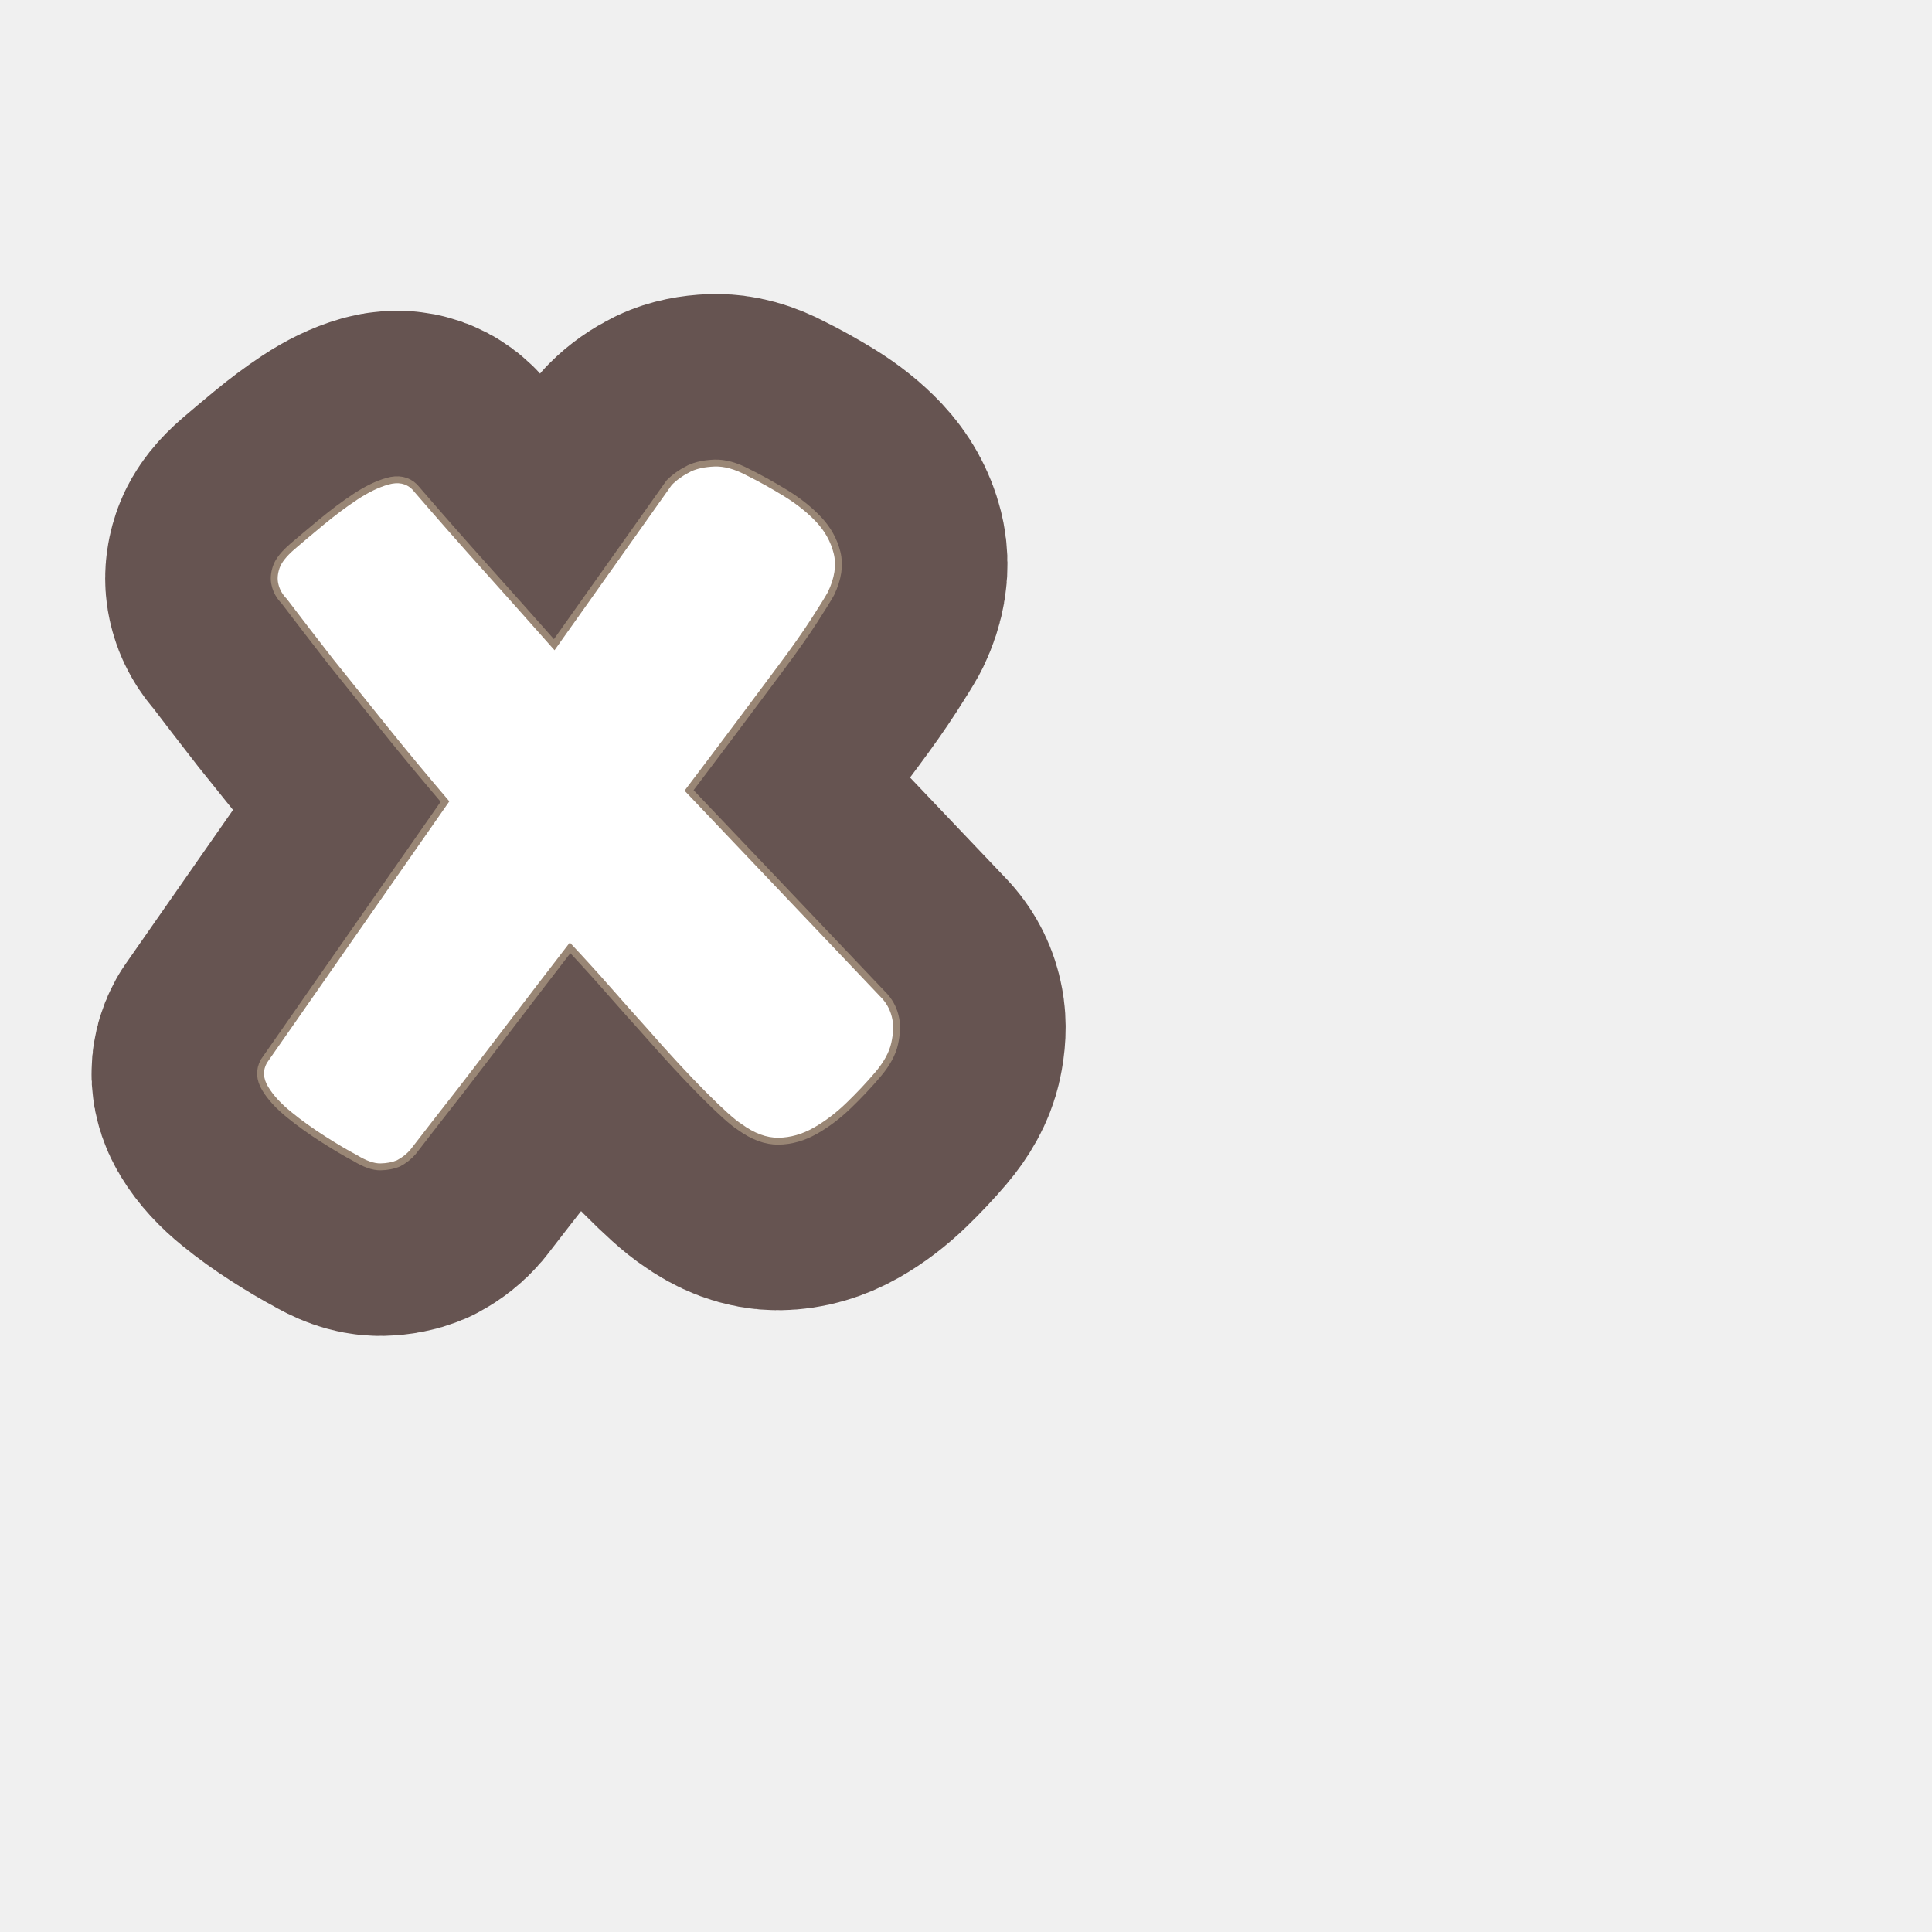
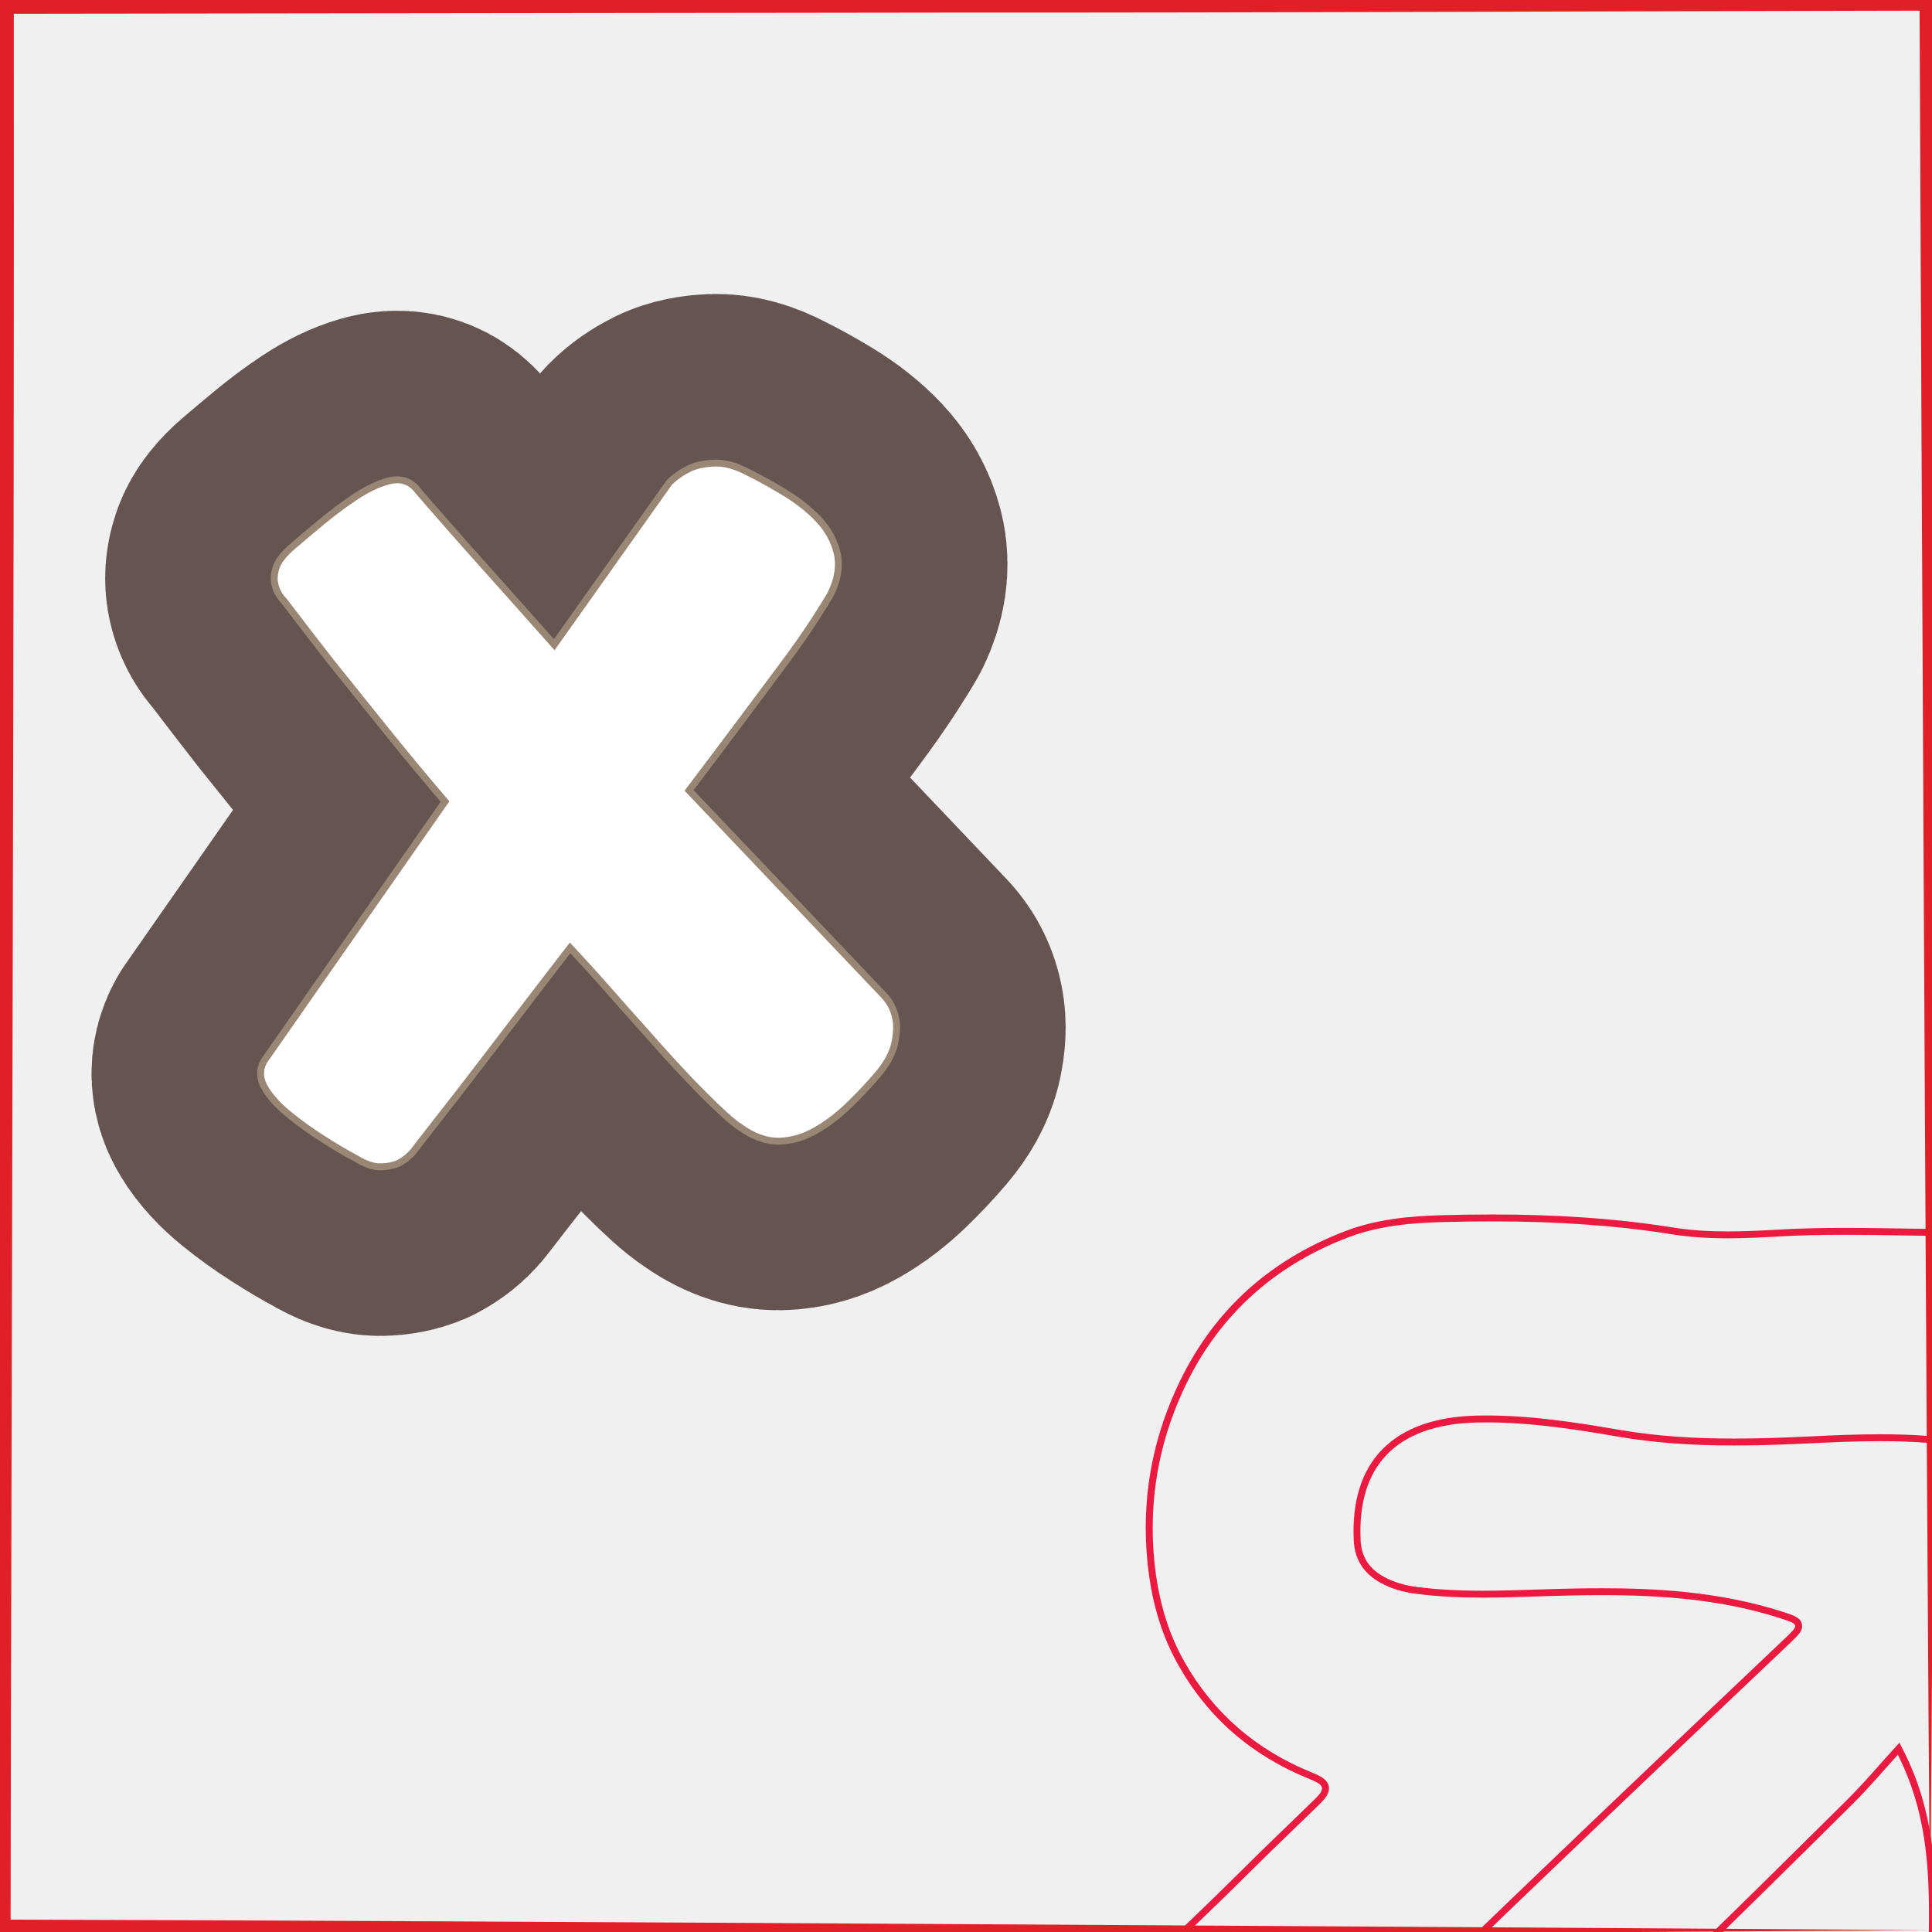
- <svg xmlns="http://www.w3.org/2000/svg" id="Layer_1" viewBox="0 0 280 280">
+ <svg xmlns="http://www.w3.org/2000/svg" viewBox="0 0 280 280">
  <defs>
    <style>
      .cls-1 {
        stroke: #665451;
        stroke-width: 50px;
      }

      .cls-1, .cls-2 {
        fill: none;
        stroke-linecap: round;
        stroke-linejoin: round;
      }

      .cls-3 {
        fill: #fff;
      }

+       .cls-4 {
+         fill: #e11f26;
+       }
+ 
+       .cls-5 {
+         fill: #ec1940;
+       }
+ 
      .cls-2 {
        stroke: #998675;
        stroke-width: 2px;
      }
    </style>
  </defs>
-   <path d="M127.872,144.741c.765.865,1.25,1.867,1.459,3.007.188.912.136,2.045-.159,3.4-.297,1.354-1.077,2.778-2.345,4.27-1.269,1.493-2.655,2.967-4.157,4.418-1.505,1.454-3.084,2.654-4.745,3.598-1.66.942-3.357,1.428-5.092,1.453-1.734.024-3.525-.642-5.371-1.995-.978-.615-2.692-2.153-5.15-4.619-2.457-2.463-5.344-5.586-8.66-9.37-1.654-1.834-3.407-3.805-5.255-5.913-1.85-2.107-3.79-4.235-5.814-6.388-3.143,4.076-6.103,7.934-8.875,11.573-2.773,3.641-5.208,6.819-7.302,9.535-2.519,3.215-4.826,6.182-6.92,8.896-.53.623-1.184,1.138-1.958,1.548-.672.285-1.471.437-2.394.455-.927.016-2.059-.386-3.397-1.201-1.332-.701-2.882-1.617-4.651-2.749-1.771-1.129-3.399-2.3-4.886-3.511-1.487-1.21-2.601-2.422-3.334-3.638-.735-1.213-.799-2.367-.193-3.457l26.449-37.916c-3.327-3.898-6.406-7.613-9.238-11.148-2.833-3.53-5.344-6.656-7.532-9.374-2.457-3.158-4.722-6.1-6.793-8.827-.633-.644-1.038-1.362-1.217-2.158-.172-.681-.117-1.438.163-2.272.28-.831,1.014-1.758,2.206-2.782,1.19-1.022,2.6-2.209,4.228-3.556,1.626-1.348,3.236-2.546,4.83-3.604,1.592-1.055,3.095-1.784,4.512-2.189,1.414-.402,2.56-.178,3.441.677,3.45,4.004,6.893,7.923,10.329,11.753,3.437,3.832,6.875,7.692,10.316,11.581l16.988-23.952c.748-.755,1.68-1.409,2.794-1.962.891-.42,2.03-.657,3.415-.712,1.385-.052,2.922.372,4.618,1.276,1.81.895,3.628,1.906,5.456,3.031,1.828,1.128,3.375,2.361,4.642,3.705,1.265,1.347,2.112,2.867,2.541,4.57.426,1.702.144,3.578-.847,5.625-.405.728-1.199,2.008-2.38,3.84-1.184,1.833-2.714,4.013-4.593,6.537-1.879,2.526-3.994,5.36-6.344,8.503-2.351,3.142-4.834,6.443-7.447,9.893,4.808,5.055,9.586,10.077,14.333,15.077,4.747,4.998,9.522,10.024,14.333,15.075Z" />
-   <path class="cls-1" d="M127.872,144.741c.765.865,1.25,1.867,1.459,3.007.188.912.136,2.045-.159,3.4-.297,1.354-1.077,2.778-2.345,4.27-1.269,1.493-2.655,2.967-4.157,4.418-1.505,1.454-3.084,2.654-4.745,3.598-1.66.942-3.357,1.428-5.092,1.453-1.734.024-3.525-.642-5.371-1.995-.978-.615-2.692-2.153-5.15-4.619-2.457-2.463-5.344-5.586-8.66-9.37-1.654-1.834-3.407-3.805-5.255-5.913-1.85-2.107-3.79-4.235-5.814-6.388-3.143,4.076-6.103,7.934-8.875,11.573-2.773,3.641-5.208,6.819-7.302,9.535-2.519,3.215-4.826,6.182-6.92,8.896-.53.623-1.184,1.138-1.958,1.548-.672.285-1.471.437-2.394.455-.927.016-2.059-.386-3.397-1.201-1.332-.701-2.882-1.617-4.651-2.749-1.771-1.129-3.399-2.3-4.886-3.511-1.487-1.21-2.601-2.422-3.334-3.638-.735-1.213-.799-2.367-.193-3.457l26.449-37.916c-3.327-3.898-6.406-7.613-9.238-11.148-2.833-3.53-5.344-6.656-7.532-9.374-2.457-3.158-4.722-6.1-6.793-8.827-.633-.644-1.038-1.362-1.217-2.158-.172-.681-.117-1.438.163-2.272.28-.831,1.014-1.758,2.206-2.782,1.19-1.022,2.6-2.209,4.228-3.556,1.626-1.348,3.236-2.546,4.83-3.604,1.592-1.055,3.095-1.784,4.512-2.189,1.414-.402,2.56-.178,3.441.677,3.45,4.004,6.893,7.923,10.329,11.753,3.437,3.832,6.875,7.692,10.316,11.581l16.988-23.952c.748-.755,1.68-1.409,2.794-1.962.891-.42,2.03-.657,3.415-.712,1.385-.052,2.922.372,4.618,1.276,1.81.895,3.628,1.906,5.456,3.031,1.828,1.128,3.375,2.361,4.642,3.705,1.265,1.347,2.112,2.867,2.541,4.57.426,1.702.144,3.578-.847,5.625-.405.728-1.199,2.008-2.38,3.84-1.184,1.833-2.714,4.013-4.593,6.537-1.879,2.526-3.994,5.36-6.344,8.503-2.351,3.142-4.834,6.443-7.447,9.893,4.808,5.055,9.586,10.077,14.333,15.077,4.747,4.998,9.522,10.024,14.333,15.075Z" />
-   <path class="cls-2" d="M127.872,144.741c.765.865,1.25,1.867,1.459,3.007.188.912.136,2.045-.159,3.4-.297,1.354-1.077,2.778-2.345,4.27-1.269,1.493-2.655,2.967-4.157,4.418-1.505,1.454-3.084,2.654-4.745,3.598-1.66.942-3.357,1.428-5.092,1.453-1.734.024-3.525-.642-5.371-1.995-.978-.615-2.692-2.153-5.15-4.619-2.457-2.463-5.344-5.586-8.66-9.37-1.654-1.834-3.407-3.805-5.255-5.913-1.85-2.107-3.79-4.235-5.814-6.388-3.143,4.076-6.103,7.934-8.875,11.573-2.773,3.641-5.208,6.819-7.302,9.535-2.519,3.215-4.826,6.182-6.92,8.896-.53.623-1.184,1.138-1.958,1.548-.672.285-1.471.437-2.394.455-.927.016-2.059-.386-3.397-1.201-1.332-.701-2.882-1.617-4.651-2.749-1.771-1.129-3.399-2.3-4.886-3.511-1.487-1.21-2.601-2.422-3.334-3.638-.735-1.213-.799-2.367-.193-3.457l26.449-37.916c-3.327-3.898-6.406-7.613-9.238-11.148-2.833-3.53-5.344-6.656-7.532-9.374-2.457-3.158-4.722-6.1-6.793-8.827-.633-.644-1.038-1.362-1.217-2.158-.172-.681-.117-1.438.163-2.272.28-.831,1.014-1.758,2.206-2.782,1.19-1.022,2.6-2.209,4.228-3.556,1.626-1.348,3.236-2.546,4.83-3.604,1.592-1.055,3.095-1.784,4.512-2.189,1.414-.402,2.56-.178,3.441.677,3.45,4.004,6.893,7.923,10.329,11.753,3.437,3.832,6.875,7.692,10.316,11.581l16.988-23.952c.748-.755,1.68-1.409,2.794-1.962.891-.42,2.03-.657,3.415-.712,1.385-.052,2.922.372,4.618,1.276,1.81.895,3.628,1.906,5.456,3.031,1.828,1.128,3.375,2.361,4.642,3.705,1.265,1.347,2.112,2.867,2.541,4.57.426,1.702.144,3.578-.847,5.625-.405.728-1.199,2.008-2.38,3.84-1.184,1.833-2.714,4.013-4.593,6.537-1.879,2.526-3.994,5.36-6.344,8.503-2.351,3.142-4.834,6.443-7.447,9.893,4.808,5.055,9.586,10.077,14.333,15.077,4.747,4.998,9.522,10.024,14.333,15.075Z" />
-   <path class="cls-3" d="M127.872,144.741c.765.865,1.25,1.867,1.459,3.007.188.912.136,2.045-.159,3.4-.297,1.354-1.077,2.778-2.345,4.27-1.269,1.493-2.655,2.967-4.157,4.418-1.505,1.454-3.084,2.654-4.745,3.598-1.66.942-3.357,1.428-5.092,1.453-1.734.024-3.525-.642-5.371-1.995-.978-.615-2.692-2.153-5.15-4.619-2.457-2.463-5.344-5.586-8.66-9.37-1.654-1.834-3.407-3.805-5.255-5.913-1.85-2.107-3.79-4.235-5.814-6.388-3.143,4.076-6.103,7.934-8.875,11.573-2.773,3.641-5.208,6.819-7.302,9.535-2.519,3.215-4.826,6.182-6.92,8.896-.53.623-1.184,1.138-1.958,1.548-.672.285-1.471.437-2.394.455-.927.016-2.059-.386-3.397-1.201-1.332-.701-2.882-1.617-4.651-2.749-1.771-1.129-3.399-2.3-4.886-3.511-1.487-1.21-2.601-2.422-3.334-3.638-.735-1.213-.799-2.367-.193-3.457l26.449-37.916c-3.327-3.898-6.406-7.613-9.238-11.148-2.833-3.53-5.344-6.656-7.532-9.374-2.457-3.158-4.722-6.1-6.793-8.827-.633-.644-1.038-1.362-1.217-2.158-.172-.681-.117-1.438.163-2.272.28-.831,1.014-1.758,2.206-2.782,1.19-1.022,2.6-2.209,4.228-3.556,1.626-1.348,3.236-2.546,4.83-3.604,1.592-1.055,3.095-1.784,4.512-2.189,1.414-.402,2.56-.178,3.441.677,3.45,4.004,6.893,7.923,10.329,11.753,3.437,3.832,6.875,7.692,10.316,11.581l16.988-23.952c.748-.755,1.68-1.409,2.794-1.962.891-.42,2.03-.657,3.415-.712,1.385-.052,2.922.372,4.618,1.276,1.81.895,3.628,1.906,5.456,3.031,1.828,1.128,3.375,2.361,4.642,3.705,1.265,1.347,2.112,2.867,2.541,4.57.426,1.702.144,3.578-.847,5.625-.405.728-1.199,2.008-2.38,3.84-1.184,1.833-2.714,4.013-4.593,6.537-1.879,2.526-3.994,5.36-6.344,8.503-2.351,3.142-4.834,6.443-7.447,9.893,4.808,5.055,9.586,10.077,14.333,15.077,4.747,4.998,9.522,10.024,14.333,15.075Z" />
+   <g id="Layer_1">
+     <g>
+       <path d="M127.872,144.741c.765.865,1.25,1.867,1.459,3.007.188.912.136,2.045-.159,3.4-.297,1.354-1.077,2.778-2.345,4.27-1.269,1.493-2.655,2.967-4.157,4.418-1.505,1.454-3.084,2.654-4.745,3.598-1.66.942-3.357,1.428-5.092,1.453-1.734.024-3.525-.642-5.371-1.995-.978-.615-2.692-2.153-5.15-4.619-2.457-2.463-5.344-5.586-8.66-9.37-1.654-1.834-3.407-3.805-5.255-5.913-1.85-2.107-3.79-4.235-5.814-6.388-3.143,4.076-6.103,7.934-8.875,11.573-2.773,3.641-5.208,6.819-7.302,9.535-2.519,3.215-4.826,6.182-6.92,8.896-.53.623-1.184,1.138-1.958,1.548-.672.285-1.471.437-2.394.455-.927.016-2.059-.386-3.397-1.201-1.332-.701-2.882-1.617-4.651-2.749-1.771-1.129-3.399-2.3-4.886-3.511-1.487-1.21-2.601-2.422-3.334-3.638-.735-1.213-.799-2.367-.193-3.457l26.449-37.916c-3.327-3.898-6.406-7.613-9.238-11.148-2.833-3.53-5.344-6.656-7.532-9.374-2.457-3.158-4.722-6.1-6.793-8.827-.633-.644-1.038-1.362-1.217-2.158-.172-.681-.117-1.438.163-2.272.28-.831,1.014-1.758,2.206-2.782,1.19-1.022,2.6-2.209,4.228-3.556,1.626-1.348,3.236-2.546,4.83-3.604,1.592-1.055,3.095-1.784,4.512-2.189,1.414-.402,2.56-.178,3.441.677,3.45,4.004,6.893,7.923,10.329,11.753,3.437,3.832,6.875,7.692,10.316,11.581l16.988-23.952c.748-.755,1.68-1.409,2.794-1.962.891-.42,2.03-.657,3.415-.712,1.385-.052,2.922.372,4.618,1.276,1.81.895,3.628,1.906,5.456,3.031,1.828,1.128,3.375,2.361,4.642,3.705,1.265,1.347,2.112,2.867,2.541,4.57.426,1.702.144,3.578-.847,5.625-.405.728-1.199,2.008-2.38,3.84-1.184,1.833-2.714,4.013-4.593,6.537-1.879,2.526-3.994,5.36-6.344,8.503-2.351,3.142-4.834,6.443-7.447,9.893,4.808,5.055,9.586,10.077,14.333,15.077,4.747,4.998,9.522,10.024,14.333,15.075Z" />
+       <path class="cls-1" d="M127.872,144.741c.765.865,1.25,1.867,1.459,3.007.188.912.136,2.045-.159,3.4-.297,1.354-1.077,2.778-2.345,4.27-1.269,1.493-2.655,2.967-4.157,4.418-1.505,1.454-3.084,2.654-4.745,3.598-1.66.942-3.357,1.428-5.092,1.453-1.734.024-3.525-.642-5.371-1.995-.978-.615-2.692-2.153-5.15-4.619-2.457-2.463-5.344-5.586-8.66-9.37-1.654-1.834-3.407-3.805-5.255-5.913-1.85-2.107-3.79-4.235-5.814-6.388-3.143,4.076-6.103,7.934-8.875,11.573-2.773,3.641-5.208,6.819-7.302,9.535-2.519,3.215-4.826,6.182-6.92,8.896-.53.623-1.184,1.138-1.958,1.548-.672.285-1.471.437-2.394.455-.927.016-2.059-.386-3.397-1.201-1.332-.701-2.882-1.617-4.651-2.749-1.771-1.129-3.399-2.3-4.886-3.511-1.487-1.21-2.601-2.422-3.334-3.638-.735-1.213-.799-2.367-.193-3.457l26.449-37.916c-3.327-3.898-6.406-7.613-9.238-11.148-2.833-3.53-5.344-6.656-7.532-9.374-2.457-3.158-4.722-6.1-6.793-8.827-.633-.644-1.038-1.362-1.217-2.158-.172-.681-.117-1.438.163-2.272.28-.831,1.014-1.758,2.206-2.782,1.19-1.022,2.6-2.209,4.228-3.556,1.626-1.348,3.236-2.546,4.83-3.604,1.592-1.055,3.095-1.784,4.512-2.189,1.414-.402,2.56-.178,3.441.677,3.45,4.004,6.893,7.923,10.329,11.753,3.437,3.832,6.875,7.692,10.316,11.581l16.988-23.952c.748-.755,1.68-1.409,2.794-1.962.891-.42,2.03-.657,3.415-.712,1.385-.052,2.922.372,4.618,1.276,1.81.895,3.628,1.906,5.456,3.031,1.828,1.128,3.375,2.361,4.642,3.705,1.265,1.347,2.112,2.867,2.541,4.57.426,1.702.144,3.578-.847,5.625-.405.728-1.199,2.008-2.38,3.84-1.184,1.833-2.714,4.013-4.593,6.537-1.879,2.526-3.994,5.36-6.344,8.503-2.351,3.142-4.834,6.443-7.447,9.893,4.808,5.055,9.586,10.077,14.333,15.077,4.747,4.998,9.522,10.024,14.333,15.075Z" />
+       <path class="cls-2" d="M127.872,144.741c.765.865,1.25,1.867,1.459,3.007.188.912.136,2.045-.159,3.4-.297,1.354-1.077,2.778-2.345,4.27-1.269,1.493-2.655,2.967-4.157,4.418-1.505,1.454-3.084,2.654-4.745,3.598-1.66.942-3.357,1.428-5.092,1.453-1.734.024-3.525-.642-5.371-1.995-.978-.615-2.692-2.153-5.15-4.619-2.457-2.463-5.344-5.586-8.66-9.37-1.654-1.834-3.407-3.805-5.255-5.913-1.85-2.107-3.79-4.235-5.814-6.388-3.143,4.076-6.103,7.934-8.875,11.573-2.773,3.641-5.208,6.819-7.302,9.535-2.519,3.215-4.826,6.182-6.92,8.896-.53.623-1.184,1.138-1.958,1.548-.672.285-1.471.437-2.394.455-.927.016-2.059-.386-3.397-1.201-1.332-.701-2.882-1.617-4.651-2.749-1.771-1.129-3.399-2.3-4.886-3.511-1.487-1.21-2.601-2.422-3.334-3.638-.735-1.213-.799-2.367-.193-3.457l26.449-37.916c-3.327-3.898-6.406-7.613-9.238-11.148-2.833-3.53-5.344-6.656-7.532-9.374-2.457-3.158-4.722-6.1-6.793-8.827-.633-.644-1.038-1.362-1.217-2.158-.172-.681-.117-1.438.163-2.272.28-.831,1.014-1.758,2.206-2.782,1.19-1.022,2.6-2.209,4.228-3.556,1.626-1.348,3.236-2.546,4.83-3.604,1.592-1.055,3.095-1.784,4.512-2.189,1.414-.402,2.56-.178,3.441.677,3.45,4.004,6.893,7.923,10.329,11.753,3.437,3.832,6.875,7.692,10.316,11.581l16.988-23.952c.748-.755,1.68-1.409,2.794-1.962.891-.42,2.03-.657,3.415-.712,1.385-.052,2.922.372,4.618,1.276,1.81.895,3.628,1.906,5.456,3.031,1.828,1.128,3.375,2.361,4.642,3.705,1.265,1.347,2.112,2.867,2.541,4.57.426,1.702.144,3.578-.847,5.625-.405.728-1.199,2.008-2.38,3.84-1.184,1.833-2.714,4.013-4.593,6.537-1.879,2.526-3.994,5.36-6.344,8.503-2.351,3.142-4.834,6.443-7.447,9.893,4.808,5.055,9.586,10.077,14.333,15.077,4.747,4.998,9.522,10.024,14.333,15.075Z" />
+       <path class="cls-3" d="M127.872,144.741c.765.865,1.25,1.867,1.459,3.007.188.912.136,2.045-.159,3.4-.297,1.354-1.077,2.778-2.345,4.27-1.269,1.493-2.655,2.967-4.157,4.418-1.505,1.454-3.084,2.654-4.745,3.598-1.66.942-3.357,1.428-5.092,1.453-1.734.024-3.525-.642-5.371-1.995-.978-.615-2.692-2.153-5.15-4.619-2.457-2.463-5.344-5.586-8.66-9.37-1.654-1.834-3.407-3.805-5.255-5.913-1.85-2.107-3.79-4.235-5.814-6.388-3.143,4.076-6.103,7.934-8.875,11.573-2.773,3.641-5.208,6.819-7.302,9.535-2.519,3.215-4.826,6.182-6.92,8.896-.53.623-1.184,1.138-1.958,1.548-.672.285-1.471.437-2.394.455-.927.016-2.059-.386-3.397-1.201-1.332-.701-2.882-1.617-4.651-2.749-1.771-1.129-3.399-2.3-4.886-3.511-1.487-1.21-2.601-2.422-3.334-3.638-.735-1.213-.799-2.367-.193-3.457l26.449-37.916c-3.327-3.898-6.406-7.613-9.238-11.148-2.833-3.53-5.344-6.656-7.532-9.374-2.457-3.158-4.722-6.1-6.793-8.827-.633-.644-1.038-1.362-1.217-2.158-.172-.681-.117-1.438.163-2.272.28-.831,1.014-1.758,2.206-2.782,1.19-1.022,2.6-2.209,4.228-3.556,1.626-1.348,3.236-2.546,4.83-3.604,1.592-1.055,3.095-1.784,4.512-2.189,1.414-.402,2.56-.178,3.441.677,3.45,4.004,6.893,7.923,10.329,11.753,3.437,3.832,6.875,7.692,10.316,11.581l16.988-23.952c.748-.755,1.68-1.409,2.794-1.962.891-.42,2.03-.657,3.415-.712,1.385-.052,2.922.372,4.618,1.276,1.81.895,3.628,1.906,5.456,3.031,1.828,1.128,3.375,2.361,4.642,3.705,1.265,1.347,2.112,2.867,2.541,4.57.426,1.702.144,3.578-.847,5.625-.405.728-1.199,2.008-2.38,3.84-1.184,1.833-2.714,4.013-4.593,6.537-1.879,2.526-3.994,5.36-6.344,8.503-2.351,3.142-4.834,6.443-7.447,9.893,4.808,5.055,9.586,10.077,14.333,15.077,4.747,4.998,9.522,10.024,14.333,15.075Z" />
+     </g>
+   </g>
+   <g id="Arrows">
+     <g>
+       <g>
+         <path class="cls-5" d="M216.239,177.011c9.647,0,18.183.614,26.094,1.877,2.438.389,5.081.578,8.081.578,2.585,0,5.179-.138,7.408-.268,2.849-.166,5.877-.243,9.53-.243,2.791,0,5.633.046,8.383.09,1.278.021,2.556.041,3.833.058,8.608.11,16.209,1.579,23.239,4.49,13.068,5.412,21.742,15.215,25.778,29.136,2.879,9.929,3.71,20.678,2.614,33.83-.038.455-.04.899-.042,1.328-.002.451-.004.878-.046,1.287-.898,8.716.102,17.42,1.069,25.837.195,1.702.391,3.404.572,5.106.128,1.206.169,2.456.209,3.666.057,1.741.116,3.541.429,5.329v13.23c-.348,1.521-.423,3.053-.496,4.535-.027.548-.053,1.095-.094,1.638-.482,6.445-3.045,12.4-8.064,18.74-8.245,10.415-19.431,15.664-34.197,16.048-.44.011-.879.017-1.316.017-7.625,0-14.221-1.726-20.163-5.278-6.482-3.874-11.447-9.3-14.761-16.133-.796-1.642-1.235-2.546-2.297-2.546-.769-0-1.34.545-2.376,1.535l-.076.072c-1.822,1.738-3.647,3.473-5.473,5.208-7.719,7.336-15.7,14.923-23.293,22.66-1.187,1.209-2.346,2.473-3.468,3.696-1.528,1.665-3.108,3.387-4.756,4.969-4.76,4.567-9.583,7.764-14.745,9.774-3.338,1.3-6.82,1.434-10.506,1.576l-.186.008-3.378-0-3.421.001c-.441.02-.879.03-1.312.03-7.576,0-14.702-3.022-21.785-9.239-4.393-3.856-7.837-7.763-10.529-11.945-3.432-5.331-5.025-11.151-4.871-17.817l-.001-6.085c-.433-8.913,2.935-17.052,10.011-24.192,4.933-4.978,10.114-9.887,15.124-14.634,4.51-4.273,9.173-8.692,13.654-13.159,2.378-2.37,4.843-4.751,7.228-7.053,1.079-1.042,2.158-2.084,3.233-3.129.902-.877,1.696-1.747,1.498-2.757-.199-1.014-1.236-1.509-2.469-2.008-8.083-3.269-14.295-8.671-18.463-16.057-2.381-4.218-3.805-9.003-4.353-14.629-.824-8.454.548-16.68,4.08-24.449,4.828-10.621,12.893-18.154,23.972-22.388,4.608-1.761,9.335-2.117,13.758-2.239,2.466-.068,4.869-.103,7.143-.103M216.239,176.011c-2.389,0-4.78.037-7.171.103-4.748.131-9.499.551-14.088,2.304-11.328,4.329-19.531,11.921-24.525,22.909-3.598,7.917-5.016,16.224-4.165,24.96.521,5.346,1.851,10.369,4.478,15.023,4.361,7.727,10.741,13.168,18.959,16.492,2.319.938,2.427,1.393.649,3.121-3.493,3.394-7.028,6.76-10.47,10.191-9.45,9.421-19.397,18.326-28.782,27.797-6.724,6.785-10.781,15.015-10.299,24.945v6.036c-.154,6.622,1.398,12.716,5.03,18.358,2.974,4.62,6.646,8.588,10.71,12.155,6.436,5.648,13.703,9.487,22.444,9.487.448,0,.901-.01,1.357-.031,1.125,0,2.251-0,3.377-0s2.252 0,3.38 0c3.746-.145,7.488-.264,11.053-1.652,5.751-2.239,10.653-5.742,15.075-9.984,2.885-2.768,5.452-5.838,8.246-8.686,9.345-9.523,19.09-18.636,28.742-27.845.903-.862,1.383-1.33,1.762-1.33.437 0.0.739.624,1.4,1.988,3.405,7.022,8.453,12.55,15.145,16.55,6.39,3.819,13.334,5.42,20.676,5.42.445,0,.893-.006,1.342-.018,14.06-.365,26.059-5.188,34.956-16.427,4.467-5.642,7.723-11.876,8.278-19.286.152-2.038.113-4.118.592-6.133v-13.433c-.536-2.981-.326-6.015-.643-9.012-1.083-10.216-2.705-20.403-1.64-30.735.09-.871.016-1.757.089-2.635.962-11.541.586-23.032-2.65-34.191-4.056-13.987-12.747-24.145-26.356-29.781-7.547-3.125-15.481-4.462-23.609-4.566-4.074-.052-8.153-.148-12.228-.148-3.2,0-6.398.059-9.588.245-2.46.143-4.908.266-7.35.266-2.647,0-5.286-.145-7.923-.566-8.71-1.391-17.473-1.89-26.251-1.89h0Z" />
+         <path class="cls-5" d="M215.419,206.144c6.576,0,13.256,1.059,19.001,2.052,5.114.884,10.49,1.295,16.917,1.295,4.036,0,8.004-.168,11.01-.314,3.234-.157,6.681-.311,10.153-.311,4.914,0,8.987.308,12.818.97,10.221,1.765,14.564,6.505,15.491,16.903.748,8.391.77,17.276.067,26.41-.737,9.569.677,19.036,2.045,28.191.161,1.079.322,2.157.48,3.237.87,5.945,1.502,12.299.252,18.489-1.189,5.888-7.102,10.501-13.462,10.501-1.778,0-3.472-.36-5.034-1.071-3.462-1.576-4.482-4.691-4.95-8.884-.6-5.382-.294-10.883.002-16.203.169-3.042.344-6.187.351-9.296.016-7.272-.327-15.742-4.623-24.252l-.654-1.296-.978,1.073c-.678.745-1.347,1.499-2.016,2.253-1.415,1.596-2.879,3.246-4.404,4.76-9.106,9.042-17.379,17.179-25.292,24.877-8.338,8.111-16.837,16.338-25.056,24.294-5.709,5.526-11.418,11.053-17.12,16.586-1.47,1.426-2.818,2.985-4.122,4.492-1.765,2.041-3.591,4.151-5.693,5.886-2.562,2.114-4.752,3.099-6.89,3.099-2.087,0-4.21-.934-6.68-2.938-.696-.565-1.429-1.177-2.071-1.829-5.559-5.64-5.598-10.61-.125-16.112,1.768-1.778,3.729-3.452,5.626-5.07,1.931-1.648,3.928-3.352,5.756-5.192,14.892-14.983,29.862-29.349,45.166-43.972,6.083-5.812,12.291-11.7,18.294-17.395,3.229-3.063,6.458-6.126,9.684-9.192,1.284-1.22,1.991-1.893,1.778-2.828-.215-.941-1.166-1.246-2.892-1.799-9.334-2.992-18.853-3.375-26.103-3.375-1.34,0-2.754.015-4.322.045-1.685.032-3.395.088-5.049.141-2.569.083-5.225.17-7.828.17-3.746,0-6.832-.178-9.711-.56-1.794-.238-3.316-.712-4.652-1.448-2.2-1.212-3.277-2.904-3.392-5.324-.249-5.26.984-9.381,3.664-12.251,2.857-3.059,7.324-4.673,13.277-4.797.428-.009.856-.013,1.283-.013M215.419,205.144c-.434,0-.869.004-1.304.013-12.202.255-18.46,6.661-17.919,18.095.134,2.833,1.488,4.819,3.908,6.152,1.558.859,3.253,1.331,5.003,1.563,3.278.435,6.559.568,9.843.568,4.297,0,8.598-.229,12.896-.311,1.435-.027,2.87-.044,4.302-.044,8.72,0,17.374.628,25.798,3.328,2.84.91,2.839.946.73,2.95-9.326,8.864-18.677,17.701-27.979,26.589-15.199,14.522-30.364,29.078-45.185,43.99-3.596,3.618-7.785,6.645-11.382,10.262-5.928,5.961-5.775,11.537.122,17.52.671.681,1.41,1.3,2.153,1.903,2.601,2.111,4.957,3.162,7.31,3.162,2.422,0,4.842-1.113,7.526-3.328,3.726-3.075,6.437-7.096,9.875-10.431,14.052-13.634,28.143-27.228,42.177-40.881,8.479-8.248,16.906-16.549,25.299-24.884,2.258-2.242,4.309-4.694,6.455-7.049,4.04,8,4.534,15.878,4.516,23.799-.019,8.537-1.301,17.06-.348,25.612.448,4.02,1.432,7.818,5.529,9.683,1.743.794,3.597,1.161,5.448,1.161,6.572,0,13.096-4.637,14.442-11.303,1.267-6.275.673-12.569-.243-18.832-1.514-10.348-3.332-20.648-2.518-31.206.682-8.846.722-17.713-.068-26.576-.966-10.836-5.556-15.941-16.317-17.8-4.314-.745-8.648-.984-12.988-.984-3.399,0-6.803.147-10.202.312-3.661.178-7.313.313-10.961.313-5.59,0-11.17-.317-16.747-1.281-6.333-1.094-12.72-2.067-19.171-2.067h0Z" />
+       </g>
+       <path class="cls-4" d="M279.731,279.731c-69.716.441-210.016,1.331-279.731,1.531 0.0 0-1.527.007-1.527.007l-.004-1.538c-.064-34.905-.304-104.981-.285-139.866C-1.817,139.866-1.998 0-1.998 0l-.003-2c47.593.062,165.706.209,211.798.271,17.378.057,52.545.067,69.933.191 0-0,1.545.006,1.545.006l-.007,1.532c-.325,69.719-.971,210.043-1.538,279.731h0ZM279.731,279.731c-.579-69.743-1.234-210.023-1.538-279.731 0.0 0,1.538,1.539,1.538,1.539-38.949.065-100.446.317-139.865.282C139.866,1.82 0,1.998 0,1.998L1.998 0c.1,79.281-.355,201.348-.466,279.731-0.0 0-1.532-1.531-1.532-1.531,69.708.186,210.024,1.074,279.731,1.531h0Z" />
+     </g>
+   </g>
</svg>
